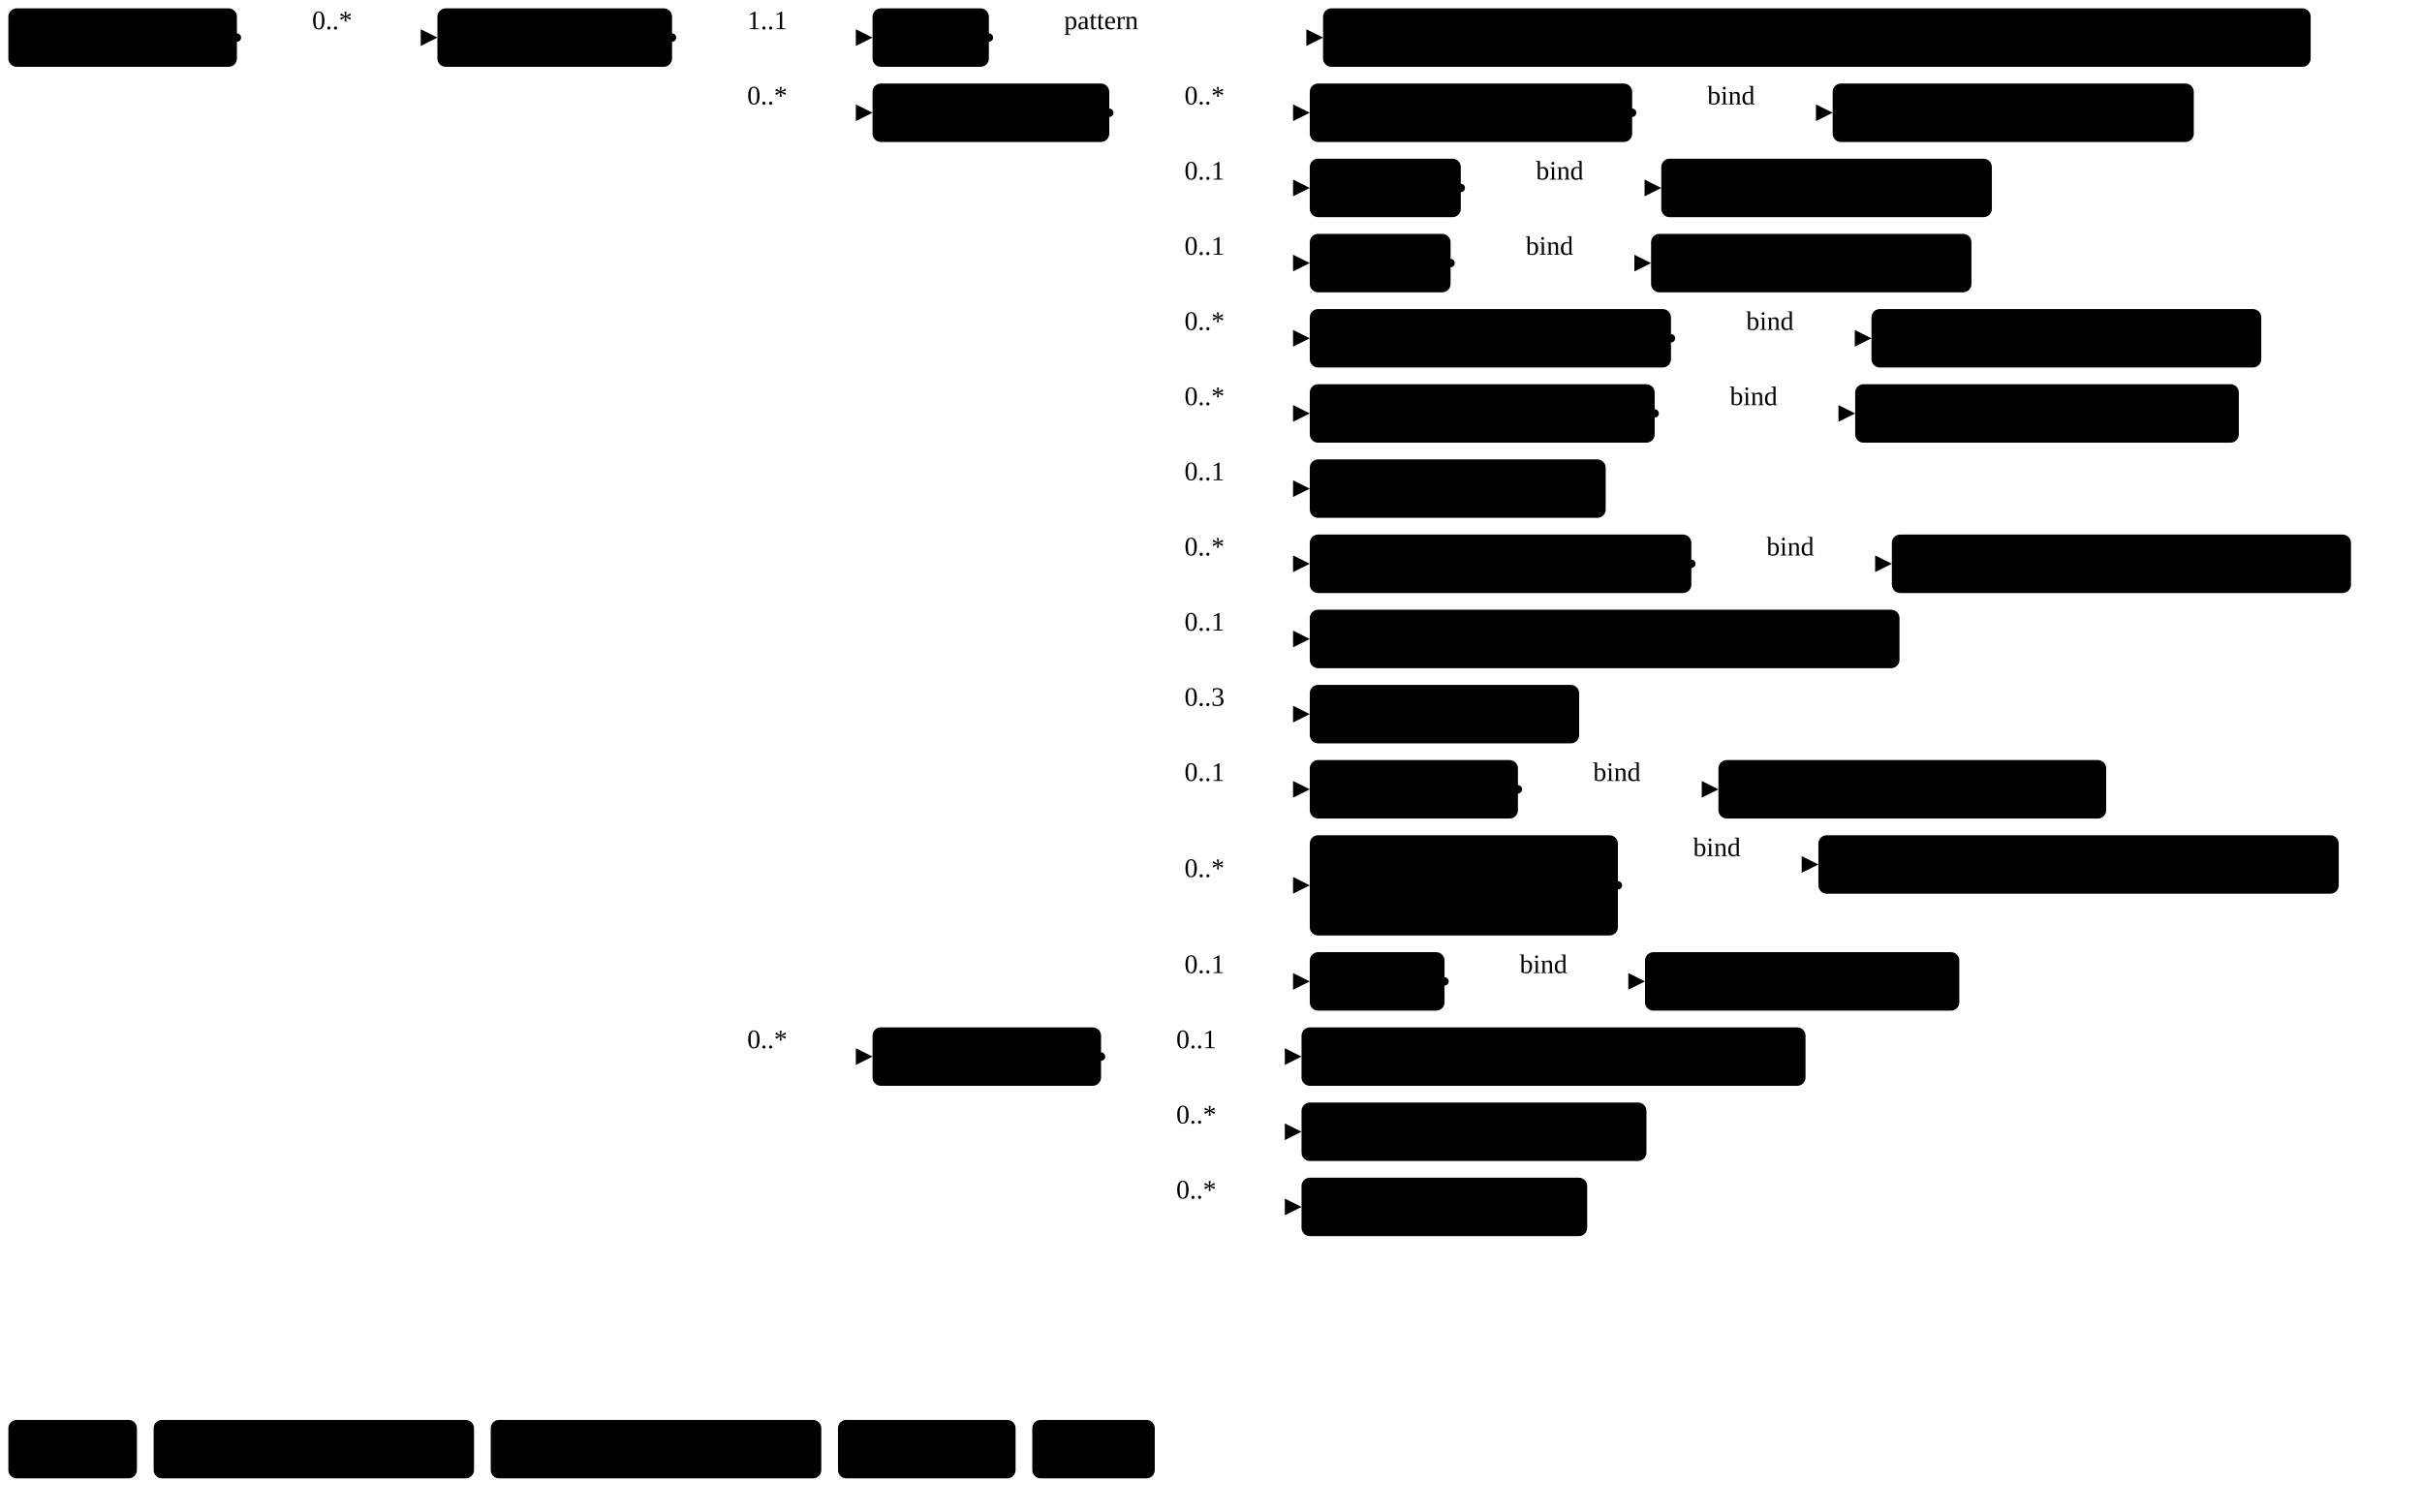
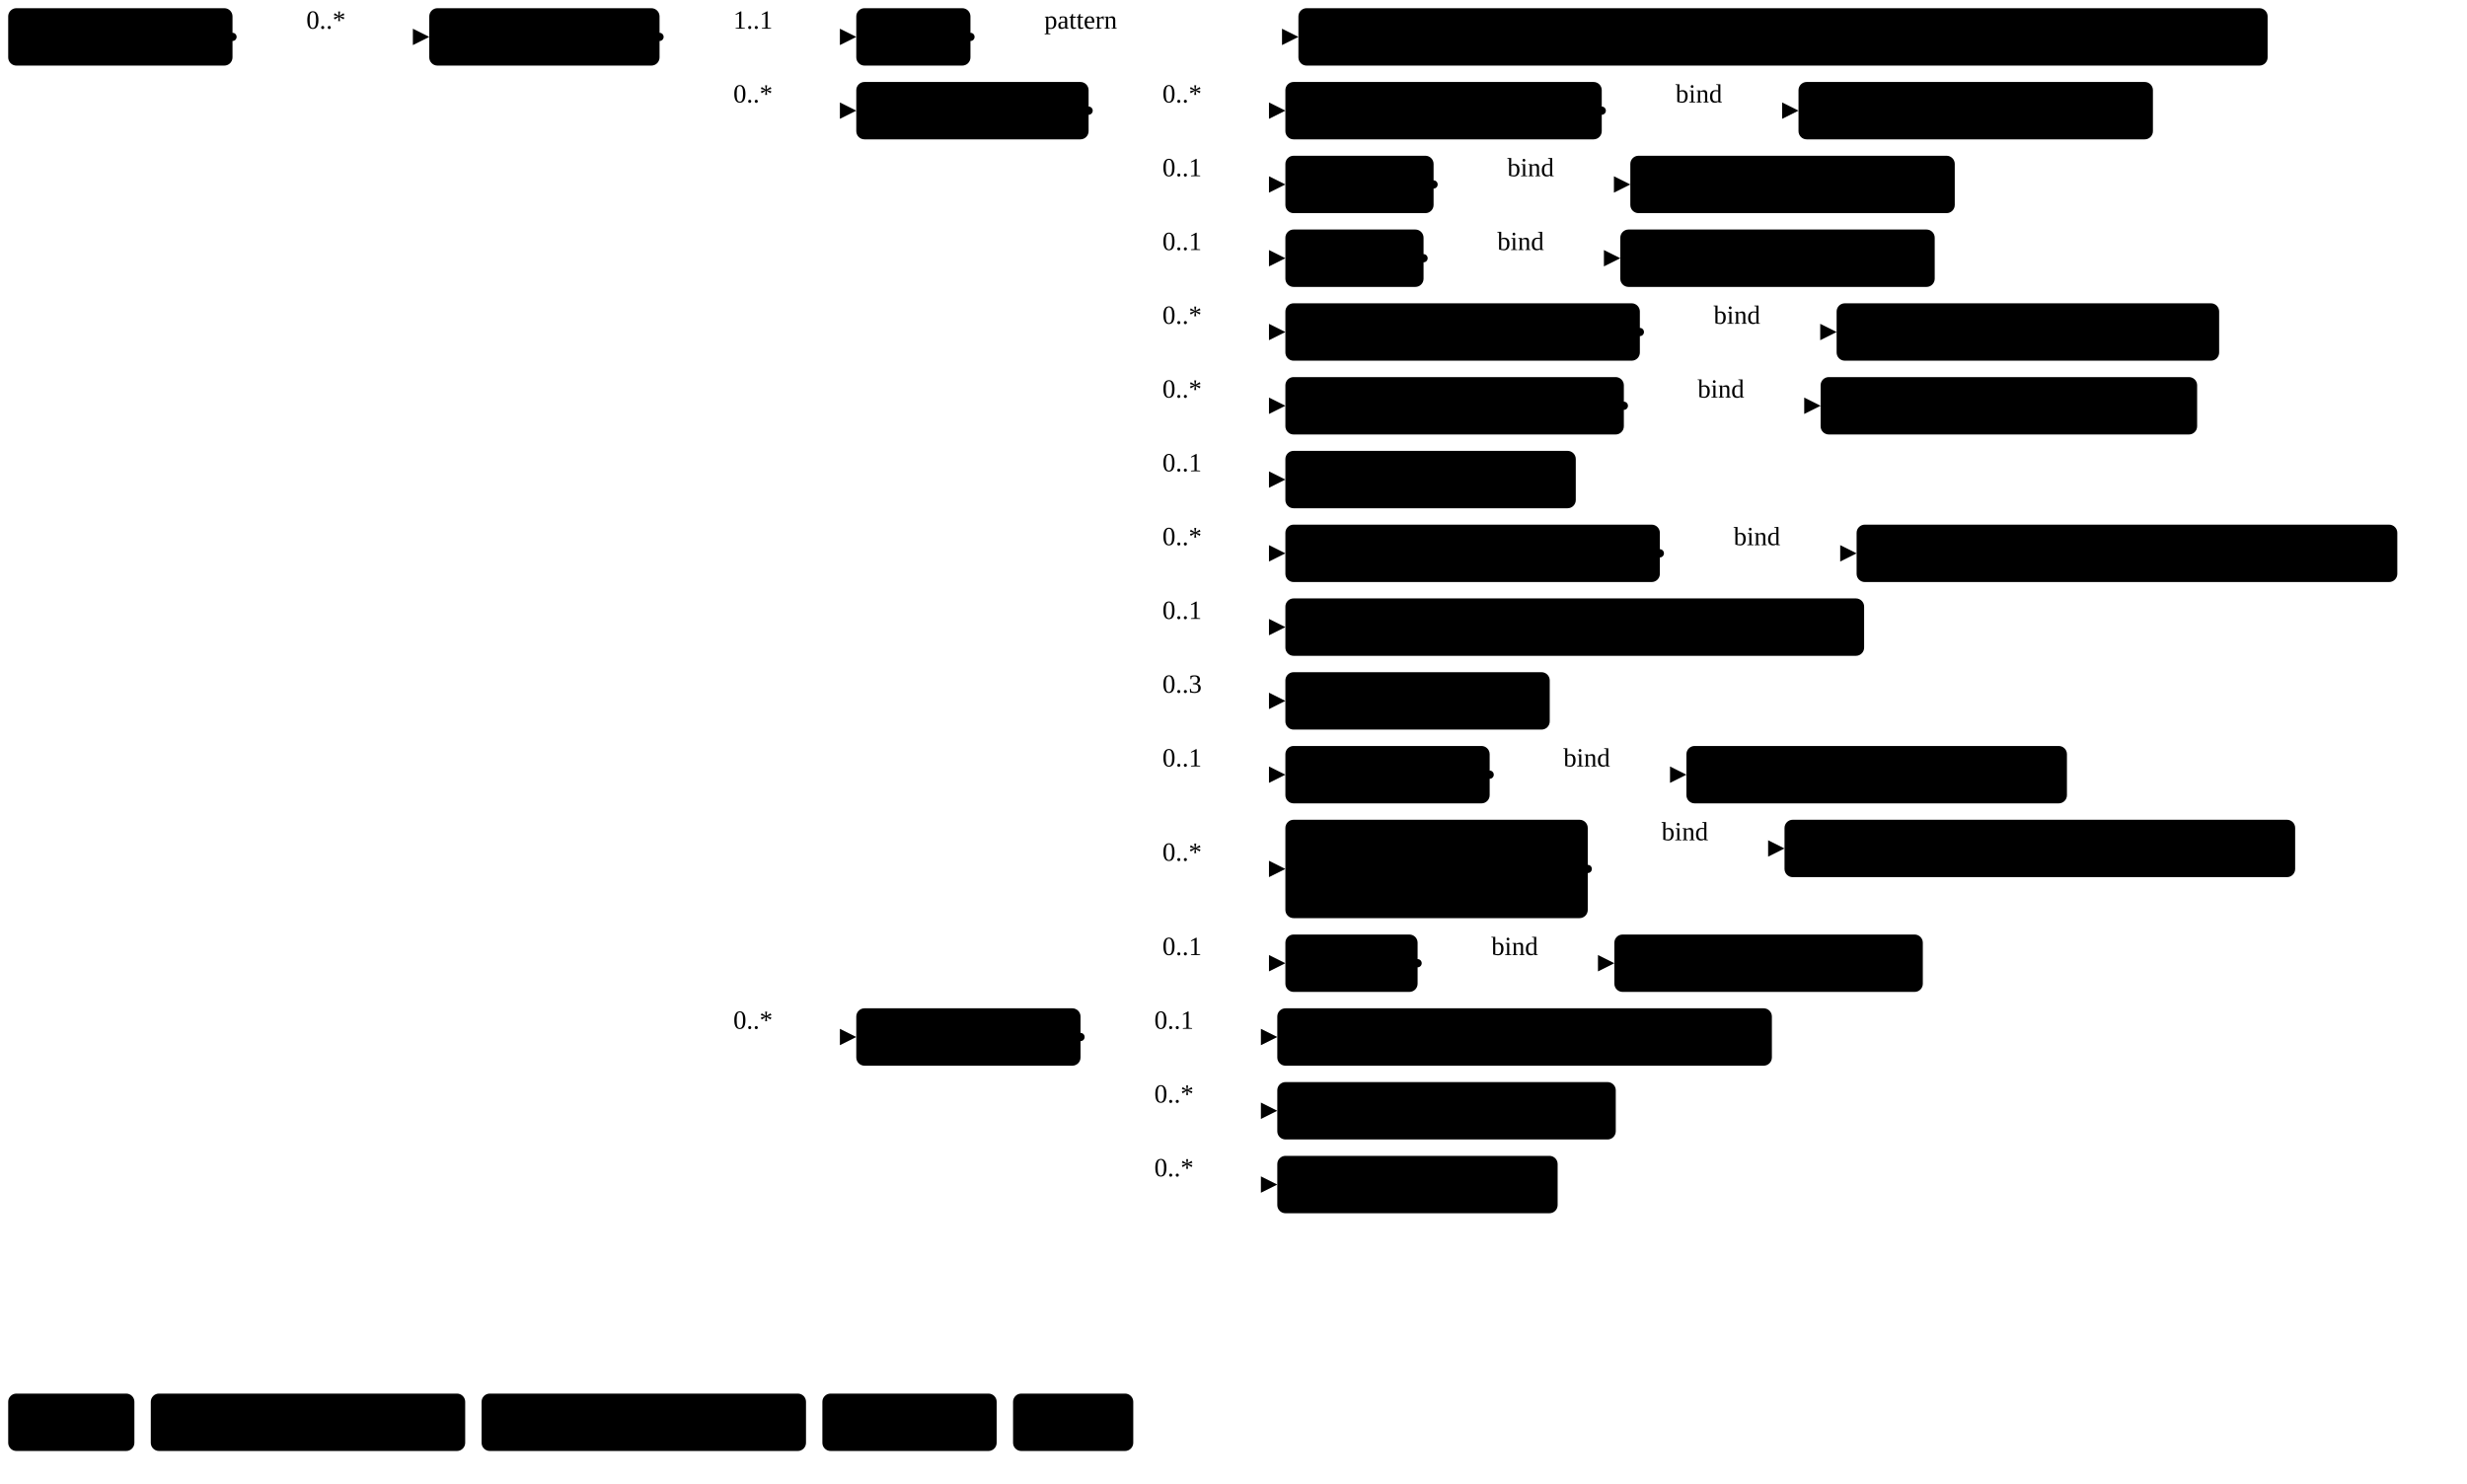
- <svg xmlns="http://www.w3.org/2000/svg" version="1.1" width="1087.2" height="678.75">
+ <svg xmlns="http://www.w3.org/2000/svg" version="1.1" width="1128.42" height="678.75">
  <defs>
    <marker id="arrowStart" markerWidth="3.75" markerHeight="3.75" markerUnits="px" refX="1.88" refY="1.88">
      <circle class="connector" cx="1.88" cy="1.88" r="1.88" />
    </marker>
    <marker id="arrowEnd" markerWidth="7.5" markerHeight="7.5" markerUnits="px" refX="7.5" refY="3.75">
      <polygon class="connector" points="0 0 7.5 3.75 0 7.5" />
    </marker>
  </defs>
  <g>
    <g transform="translate(3.75 3.75)">
      <a href="StructureDefinition-MGFinding.html" target="_top">
        <rect class="profile" x="0" y="0" width="102.6" height="26.25" rx="3.75" ry="3.75" />
      </a>
      <a href="StructureDefinition-MGFinding.html" target="_top">
        <text x="5.62" y="18.75" text-anchor="left" class="profile">Mg Findings</text>
      </a>
    </g>
    <line class="connector" marker-end="url(#arrowEnd)" x1="136.35" y1="16.88" x2="196.35" y2="16.88" />
    <text x="140.1" y="13.12" text-anchor="right" class="lhsText">0..*</text>
    <line class="connector" marker-start="url(#arrowStart)" x1="106.35" y1="16.88" x2="136.35" y2="16.88" />
    <line class="connector" x1="136.35" y1="16.88" x2="136.35" y2="16.88" />
  </g>
  <g>
    <g transform="translate(196.35 3.75)">
      <a href="StructureDefinition-FatNecrosisAbnormality.html" target="_top">
        <rect class="focus" x="0" y="0" width="105.33" height="26.25" rx="3.75" ry="3.75" />
      </a>
      <a href="StructureDefinition-FatNecrosisAbnormality.html" target="_top">
        <text x="5.62" y="18.75" text-anchor="left" class="focus">Fat Necrosis</text>
      </a>
    </g>
    <line class="connector" marker-end="url(#arrowEnd)" x1="331.67" y1="16.88" x2="391.67" y2="16.88" />
    <text x="335.42" y="13.12" text-anchor="right" class="lhsText">1..1</text>
    <line class="connector" marker-end="url(#arrowEnd)" x1="331.67" y1="50.62" x2="391.67" y2="50.62" />
    <text x="335.42" y="46.88" text-anchor="right" class="lhsText">0..*</text>
    <line class="connector" marker-end="url(#arrowEnd)" x1="331.67" y1="474.38" x2="391.67" y2="474.38" />
    <text x="335.42" y="470.62" text-anchor="right" class="lhsText">0..*</text>
    <line class="connector" marker-start="url(#arrowStart)" x1="301.67" y1="16.88" x2="331.67" y2="16.88" />
    <line class="connector" x1="331.67" y1="16.88" x2="331.67" y2="474.38" />
  </g>
  <g>
    <g transform="translate(391.67 3.75)">
      <a href="StructureDefinition-FatNecrosisAbnormality-definitions.html#Observation.code" target="_top">
        <rect class="element" x="0" y="0" width="52.22" height="26.25" rx="3.75" ry="3.75" />
      </a>
      <a href="StructureDefinition-FatNecrosisAbnormality-definitions.html#Observation.code" target="_top">
        <text x="5.62" y="18.75" text-anchor="left" class="element">Code</text>
      </a>
    </g>
    <line class="connector" marker-end="url(#arrowEnd)" x1="473.9" y1="16.88" x2="593.9" y2="16.88" />
    <text x="477.65" y="13.12" text-anchor="right" class="lhsText">pattern </text>
    <line class="connector" marker-start="url(#arrowStart)" x1="443.9" y1="16.88" x2="473.9" y2="16.88" />
    <line class="connector" x1="473.9" y1="16.88" x2="473.9" y2="16.88" />
  </g>
  <g>
    <g transform="translate(593.9 3.75)">
      <a href="CodeSystem-ObservationCodesCS.html" target="_top">
        <rect class="value" x="0" y="0" width="443.32" height="26.25" rx="3.75" ry="3.75" />
      </a>
      <a href="CodeSystem-ObservationCodesCS.html" target="_top">
        <text x="5.62" y="18.75" text-anchor="left" class="value">ObservationCodesCS#abnormalityFatNecrosisObservation</text>
      </a>
    </g>
  </g>
  <g>
    <g transform="translate(391.67 37.5)">
      <a href="StructureDefinition-FatNecrosisAbnormality-definitions.html#Observation.component" target="_top">
        <rect class="element" x="0" y="0" width="106.26" height="26.25" rx="3.75" ry="3.75" />
      </a>
      <a href="StructureDefinition-FatNecrosisAbnormality-definitions.html#Observation.component" target="_top">
        <text x="5.62" y="18.75" text-anchor="left" class="element">Components</text>
      </a>
    </g>
    <line class="connector" marker-end="url(#arrowEnd)" x1="527.94" y1="50.62" x2="587.94" y2="50.62" />
    <text x="531.69" y="46.88" text-anchor="right" class="lhsText">0..*</text>
    <line class="connector" marker-end="url(#arrowEnd)" x1="527.94" y1="84.38" x2="587.94" y2="84.38" />
    <text x="531.69" y="80.62" text-anchor="right" class="lhsText">0..1</text>
    <line class="connector" marker-end="url(#arrowEnd)" x1="527.94" y1="118.12" x2="587.94" y2="118.12" />
    <text x="531.69" y="114.38" text-anchor="right" class="lhsText">0..1</text>
    <line class="connector" marker-end="url(#arrowEnd)" x1="527.94" y1="151.88" x2="587.94" y2="151.88" />
    <text x="531.69" y="148.12" text-anchor="right" class="lhsText">0..*</text>
    <line class="connector" marker-end="url(#arrowEnd)" x1="527.94" y1="185.62" x2="587.94" y2="185.62" />
    <text x="531.69" y="181.88" text-anchor="right" class="lhsText">0..*</text>
    <line class="connector" marker-end="url(#arrowEnd)" x1="527.94" y1="219.38" x2="587.94" y2="219.38" />
    <text x="531.69" y="215.62" text-anchor="right" class="lhsText">0..1</text>
    <line class="connector" marker-end="url(#arrowEnd)" x1="527.94" y1="253.12" x2="587.94" y2="253.12" />
    <text x="531.69" y="249.38" text-anchor="right" class="lhsText">0..*</text>
    <line class="connector" marker-end="url(#arrowEnd)" x1="527.94" y1="286.88" x2="587.94" y2="286.88" />
    <text x="531.69" y="283.12" text-anchor="right" class="lhsText">0..1</text>
    <line class="connector" marker-end="url(#arrowEnd)" x1="527.94" y1="320.62" x2="587.94" y2="320.62" />
    <text x="531.69" y="316.88" text-anchor="right" class="lhsText">0..3</text>
    <line class="connector" marker-end="url(#arrowEnd)" x1="527.94" y1="354.38" x2="587.94" y2="354.38" />
    <text x="531.69" y="350.62" text-anchor="right" class="lhsText">0..1</text>
    <line class="connector" marker-end="url(#arrowEnd)" x1="527.94" y1="397.5" x2="587.94" y2="397.5" />
    <text x="531.69" y="393.75" text-anchor="right" class="lhsText">0..*</text>
    <line class="connector" marker-end="url(#arrowEnd)" x1="527.94" y1="440.62" x2="587.94" y2="440.62" />
    <text x="531.69" y="436.88" text-anchor="right" class="lhsText">0..1</text>
    <line class="connector" marker-start="url(#arrowStart)" x1="497.94" y1="50.62" x2="527.94" y2="50.62" />
    <line class="connector" x1="527.94" y1="50.62" x2="527.94" y2="440.62" />
  </g>
  <g>
    <g transform="translate(587.94 37.5)">
      <a href="StructureDefinition-FatNecrosisAbnormality-definitions.html#Observation.component:correspondsWith" target="_top">
        <rect class="element" x="0" y="0" width="144.71" height="26.25" rx="3.75" ry="3.75" />
      </a>
      <a href="StructureDefinition-FatNecrosisAbnormality-definitions.html#Observation.component:correspondsWith" target="_top">
        <text x="5.62" y="18.75" text-anchor="left" class="element">Corresponds With</text>
      </a>
    </g>
    <line class="connector" marker-end="url(#arrowEnd)" x1="762.65" y1="50.62" x2="822.65" y2="50.62" />
    <text x="766.4" y="46.88" text-anchor="right" class="lhsText">bind</text>
    <line class="connector" marker-start="url(#arrowStart)" x1="732.65" y1="50.62" x2="762.65" y2="50.62" />
    <line class="connector" x1="762.65" y1="50.62" x2="762.65" y2="50.62" />
  </g>
  <g>
    <g transform="translate(822.65 37.5)">
      <a href="ValueSet-CorrespondsWithVS.html" target="_top">
        <rect class="valueSet" x="0" y="0" width="162.11" height="26.25" rx="3.75" ry="3.75" />
      </a>
      <a href="ValueSet-CorrespondsWithVS.html" target="_top">
        <text x="5.62" y="18.75" text-anchor="left" class="valueSet">CorrespondsWithVS</text>
      </a>
    </g>
  </g>
  <g>
    <g transform="translate(587.94 71.25)">
      <a href="StructureDefinition-FatNecrosisAbnormality-definitions.html#Observation.component:density" target="_top">
        <rect class="element" x="0" y="0" width="67.79" height="26.25" rx="3.75" ry="3.75" />
      </a>
      <a href="StructureDefinition-FatNecrosisAbnormality-definitions.html#Observation.component:density" target="_top">
        <text x="5.62" y="18.75" text-anchor="left" class="element">Density</text>
      </a>
    </g>
    <line class="connector" marker-end="url(#arrowEnd)" x1="685.72" y1="84.38" x2="745.72" y2="84.38" />
    <text x="689.47" y="80.62" text-anchor="right" class="lhsText">bind</text>
    <line class="connector" marker-start="url(#arrowStart)" x1="655.72" y1="84.38" x2="685.72" y2="84.38" />
    <line class="connector" x1="685.72" y1="84.38" x2="685.72" y2="84.38" />
  </g>
  <g>
    <g transform="translate(745.72 71.25)">
      <a href="ValueSet-rde1578-density.html" target="_top">
        <rect class="valueSet" x="0" y="0" width="148.4" height="26.25" rx="3.75" ry="3.75" />
      </a>
      <a href="ValueSet-rde1578-density.html" target="_top">
        <text x="5.62" y="18.75" text-anchor="left" class="valueSet">RDE1578_Density</text>
      </a>
    </g>
  </g>
  <g>
    <g transform="translate(587.94 105)">
      <a href="StructureDefinition-FatNecrosisAbnormality-definitions.html#Observation.component:margin" target="_top">
        <rect class="element" x="0" y="0" width="63.2" height="26.25" rx="3.75" ry="3.75" />
      </a>
      <a href="StructureDefinition-FatNecrosisAbnormality-definitions.html#Observation.component:margin" target="_top">
        <text x="5.62" y="18.75" text-anchor="left" class="element">Margin</text>
      </a>
    </g>
    <line class="connector" marker-end="url(#arrowEnd)" x1="681.14" y1="118.12" x2="741.14" y2="118.12" />
    <text x="684.89" y="114.38" text-anchor="right" class="lhsText">bind</text>
    <line class="connector" marker-start="url(#arrowStart)" x1="651.14" y1="118.12" x2="681.14" y2="118.12" />
    <line class="connector" x1="681.14" y1="118.12" x2="681.14" y2="118.12" />
  </g>
  <g>
    <g transform="translate(741.14 105)">
      <a href="ValueSet-rde1579-margin.html" target="_top">
        <rect class="valueSet" x="0" y="0" width="143.81" height="26.25" rx="3.75" ry="3.75" />
      </a>
      <a href="ValueSet-rde1579-margin.html" target="_top">
        <text x="5.62" y="18.75" text-anchor="left" class="valueSet">RDE1579_Margin</text>
      </a>
    </g>
  </g>
  <g>
    <g transform="translate(587.94 138.75)">
      <a href="StructureDefinition-FatNecrosisAbnormality-definitions.html#Observation.component:notPreviouslySeen" target="_top">
        <rect class="element" x="0" y="0" width="162.14" height="26.25" rx="3.75" ry="3.75" />
      </a>
      <a href="StructureDefinition-FatNecrosisAbnormality-definitions.html#Observation.component:notPreviouslySeen" target="_top">
        <text x="5.62" y="18.75" text-anchor="left" class="element">Not Previously Seen</text>
      </a>
    </g>
    <line class="connector" marker-end="url(#arrowEnd)" x1="780.08" y1="151.88" x2="840.08" y2="151.88" />
    <text x="783.83" y="148.12" text-anchor="right" class="lhsText">bind</text>
    <line class="connector" marker-start="url(#arrowStart)" x1="750.08" y1="151.88" x2="780.08" y2="151.88" />
    <line class="connector" x1="780.08" y1="151.88" x2="780.08" y2="151.88" />
  </g>
  <g>
    <g transform="translate(840.08 138.75)">
      <a href="ValueSet-NotPreviouslySeenVS.html" target="_top">
        <rect class="valueSet" x="0" y="0" width="174.97" height="26.25" rx="3.75" ry="3.75" />
      </a>
      <a href="ValueSet-NotPreviouslySeenVS.html" target="_top">
        <text x="5.62" y="18.75" text-anchor="left" class="valueSet">NotPreviouslySeenVS</text>
      </a>
    </g>
  </g>
  <g>
    <g transform="translate(587.94 172.5)">
      <a href="StructureDefinition-FatNecrosisAbnormality-definitions.html#Observation.component:obsChanges" target="_top">
        <rect class="element" x="0" y="0" width="154.82" height="26.25" rx="3.75" ry="3.75" />
      </a>
      <a href="StructureDefinition-FatNecrosisAbnormality-definitions.html#Observation.component:obsChanges" target="_top">
        <text x="5.62" y="18.75" text-anchor="left" class="element">Observed Changes</text>
      </a>
    </g>
    <line class="connector" marker-end="url(#arrowEnd)" x1="772.76" y1="185.62" x2="832.76" y2="185.62" />
    <text x="776.51" y="181.88" text-anchor="right" class="lhsText">bind</text>
    <line class="connector" marker-start="url(#arrowStart)" x1="742.76" y1="185.62" x2="772.76" y2="185.62" />
    <line class="connector" x1="772.76" y1="185.62" x2="772.76" y2="185.62" />
  </g>
  <g>
    <g transform="translate(832.76 172.5)">
      <a href="ValueSet-ObservedChangesVS.html" target="_top">
        <rect class="valueSet" x="0" y="0" width="172.22" height="26.25" rx="3.75" ry="3.75" />
      </a>
      <a href="ValueSet-ObservedChangesVS.html" target="_top">
        <text x="5.62" y="18.75" text-anchor="left" class="valueSet">ObservedChangesVS</text>
      </a>
    </g>
  </g>
  <g>
    <g transform="translate(587.94 206.25)">
      <a href="StructureDefinition-FatNecrosisAbnormality-definitions.html#Observation.component:observedCount" target="_top">
        <rect class="element" x="0" y="0" width="132.83" height="26.25" rx="3.75" ry="3.75" />
      </a>
      <a href="StructureDefinition-FatNecrosisAbnormality-definitions.html#Observation.component:observedCount" target="_top">
        <text x="5.62" y="18.75" text-anchor="left" class="element">Observed Count</text>
      </a>
    </g>
  </g>
  <g>
    <g transform="translate(587.94 240)">
      <a href="StructureDefinition-FatNecrosisAbnormality-definitions.html#Observation.component:obsDistribution" target="_top">
        <rect class="element" x="0" y="0" width="171.29" height="26.25" rx="3.75" ry="3.75" />
      </a>
      <a href="StructureDefinition-FatNecrosisAbnormality-definitions.html#Observation.component:obsDistribution" target="_top">
        <text x="5.62" y="18.75" text-anchor="left" class="element">Observed Distribution</text>
      </a>
    </g>
    <line class="connector" marker-end="url(#arrowEnd)" x1="789.22" y1="253.12" x2="849.22" y2="253.12" />
    <text x="792.97" y="249.38" text-anchor="right" class="lhsText">bind</text>
    <line class="connector" marker-start="url(#arrowStart)" x1="759.22" y1="253.12" x2="789.22" y2="253.12" />
    <line class="connector" x1="789.22" y1="253.12" x2="789.22" y2="253.12" />
  </g>
  <g>
    <g transform="translate(849.22 240)">
-       <a href="ValueSet-CalcificationDistributionVS.html" target="_top">
-         <rect class="valueSet" x="0" y="0" width="206.1" height="26.25" rx="3.75" ry="3.75" />
-       </a>
-       <a href="ValueSet-CalcificationDistributionVS.html" target="_top">
-         <text x="5.62" y="18.75" text-anchor="left" class="valueSet">CalcificationDistributionVS</text>
+       <a href="ValueSet-rde1568-observed-distribution.html" target="_top">
+         <rect class="valueSet" x="0" y="0" width="247.32" height="26.25" rx="3.75" ry="3.75" />
+       </a>
+       <a href="ValueSet-rde1568-observed-distribution.html" target="_top">
+         <text x="5.62" y="18.75" text-anchor="left" class="valueSet">RDE1568_ObservedDistribution</text>
      </a>
    </g>
  </g>
  <g>
    <g transform="translate(587.94 273.75)">
      <a href="StructureDefinition-FatNecrosisAbnormality-definitions.html#Observation.component:obsDistRegionSize" target="_top">
        <rect class="element" x="0" y="0" width="264.72" height="26.25" rx="3.75" ry="3.75" />
      </a>
      <a href="StructureDefinition-FatNecrosisAbnormality-definitions.html#Observation.component:obsDistRegionSize" target="_top">
        <text x="5.62" y="18.75" text-anchor="left" class="element">Observed Distribution Region Size</text>
      </a>
    </g>
  </g>
  <g>
    <g transform="translate(587.94 307.5)">
      <a href="StructureDefinition-FatNecrosisAbnormality-definitions.html#Observation.component:obsSize" target="_top">
        <rect class="element" x="0" y="0" width="120.92" height="26.25" rx="3.75" ry="3.75" />
      </a>
      <a href="StructureDefinition-FatNecrosisAbnormality-definitions.html#Observation.component:obsSize" target="_top">
        <text x="5.62" y="18.75" text-anchor="left" class="element">Observed Size</text>
      </a>
    </g>
  </g>
  <g>
    <g transform="translate(587.94 341.25)">
      <a href="StructureDefinition-FatNecrosisAbnormality-definitions.html#Observation.component:orientation" target="_top">
        <rect class="element" x="0" y="0" width="93.44" height="26.25" rx="3.75" ry="3.75" />
      </a>
      <a href="StructureDefinition-FatNecrosisAbnormality-definitions.html#Observation.component:orientation" target="_top">
        <text x="5.62" y="18.75" text-anchor="left" class="element">Orientation</text>
      </a>
    </g>
    <line class="connector" marker-end="url(#arrowEnd)" x1="711.38" y1="354.38" x2="771.38" y2="354.38" />
    <text x="715.13" y="350.62" text-anchor="right" class="lhsText">bind</text>
    <line class="connector" marker-start="url(#arrowStart)" x1="681.38" y1="354.38" x2="711.38" y2="354.38" />
    <line class="connector" x1="711.38" y1="354.38" x2="711.38" y2="354.38" />
  </g>
  <g>
    <g transform="translate(771.38 341.25)">
      <a href="ValueSet-rde1580-orientation.html" target="_top">
        <rect class="valueSet" x="0" y="0" width="174.05" height="26.25" rx="3.75" ry="3.75" />
      </a>
      <a href="ValueSet-rde1580-orientation.html" target="_top">
        <text x="5.62" y="18.75" text-anchor="left" class="valueSet">RDE1580_Orientation</text>
      </a>
    </g>
  </g>
  <g>
    <g transform="translate(587.94 375)">
      <a href="StructureDefinition-FatNecrosisAbnormality-definitions.html#Observation.component:prevDemBy" target="_top">
        <rect class="element" x="0" y="0" width="138.31" height="45" rx="3.75" ry="3.75" />
      </a>
      <a href="StructureDefinition-FatNecrosisAbnormality-definitions.html#Observation.component:prevDemBy" target="_top">
        <text x="5.62" y="18.75" text-anchor="left" class="element">Previously</text>
      </a>
      <a href="StructureDefinition-FatNecrosisAbnormality-definitions.html#Observation.component:prevDemBy" target="_top">
        <text x="5.62" y="37.5" text-anchor="left" class="element">Demonstrated by</text>
      </a>
    </g>
    <line class="connector" marker-end="url(#arrowEnd)" x1="756.25" y1="388.12" x2="816.25" y2="388.12" />
    <text x="760" y="384.38" text-anchor="right" class="lhsText">bind</text>
    <line class="connector" marker-start="url(#arrowStart)" x1="726.25" y1="397.5" x2="756.25" y2="397.5" />
    <line class="connector" x1="756.25" y1="388.12" x2="756.25" y2="397.5" />
  </g>
  <g>
    <g transform="translate(816.25 375)">
      <a href="ValueSet-PreviouslyDemonstratedByVS.html" target="_top">
        <rect class="valueSet" x="0" y="0" width="233.57" height="26.25" rx="3.75" ry="3.75" />
      </a>
      <a href="ValueSet-PreviouslyDemonstratedByVS.html" target="_top">
        <text x="5.62" y="18.75" text-anchor="left" class="valueSet">PreviouslyDemonstratedByVS</text>
      </a>
    </g>
  </g>
  <g>
    <g transform="translate(587.94 427.5)">
      <a href="StructureDefinition-FatNecrosisAbnormality-definitions.html#Observation.component:shape" target="_top">
        <rect class="element" x="0" y="0" width="60.48" height="26.25" rx="3.75" ry="3.75" />
      </a>
      <a href="StructureDefinition-FatNecrosisAbnormality-definitions.html#Observation.component:shape" target="_top">
        <text x="5.62" y="18.75" text-anchor="left" class="element">Shape</text>
      </a>
    </g>
    <line class="connector" marker-end="url(#arrowEnd)" x1="678.42" y1="440.62" x2="738.42" y2="440.62" />
    <text x="682.17" y="436.88" text-anchor="right" class="lhsText">bind</text>
    <line class="connector" marker-start="url(#arrowStart)" x1="648.42" y1="440.62" x2="678.42" y2="440.62" />
    <line class="connector" x1="678.42" y1="440.62" x2="678.42" y2="440.62" />
  </g>
  <g>
    <g transform="translate(738.42 427.5)">
      <a href="ValueSet-rde1576-shape.html" target="_top">
        <rect class="valueSet" x="0" y="0" width="141.09" height="26.25" rx="3.75" ry="3.75" />
      </a>
      <a href="ValueSet-rde1576-shape.html" target="_top">
        <text x="5.62" y="18.75" text-anchor="left" class="valueSet">RDE1576_Shape</text>
      </a>
    </g>
  </g>
  <g>
    <g transform="translate(391.67 461.25)">
      <a href="StructureDefinition-FatNecrosisAbnormality-definitions.html#Observation.hasMember" target="_top">
        <rect class="element" x="0" y="0" width="102.57" height="26.25" rx="3.75" ry="3.75" />
      </a>
      <a href="StructureDefinition-FatNecrosisAbnormality-definitions.html#Observation.hasMember" target="_top">
        <text x="5.62" y="18.75" text-anchor="left" class="element">HasMember</text>
      </a>
    </g>
    <line class="connector" marker-end="url(#arrowEnd)" x1="524.24" y1="474.38" x2="584.24" y2="474.38" />
    <text x="527.99" y="470.62" text-anchor="right" class="lhsText">0..1</text>
    <line class="connector" marker-end="url(#arrowEnd)" x1="524.24" y1="508.12" x2="584.24" y2="508.12" />
    <text x="527.99" y="504.38" text-anchor="right" class="lhsText">0..*</text>
    <line class="connector" marker-end="url(#arrowEnd)" x1="524.24" y1="541.88" x2="584.24" y2="541.88" />
    <text x="527.99" y="538.12" text-anchor="right" class="lhsText">0..*</text>
    <line class="connector" marker-start="url(#arrowStart)" x1="494.24" y1="474.38" x2="524.24" y2="474.38" />
    <line class="connector" x1="524.24" y1="474.38" x2="524.24" y2="541.88" />
  </g>
  <g>
    <g transform="translate(584.24 461.25)">
      <a href="StructureDefinition-BreastAssessmentCategory.html" target="_top">
        <rect class="profile" x="0" y="0" width="226.23" height="26.25" rx="3.75" ry="3.75" />
      </a>
      <a href="StructureDefinition-BreastAssessmentCategory.html" target="_top">
        <text x="5.62" y="18.75" text-anchor="left" class="profile">Breast Assessment Category</text>
      </a>
    </g>
  </g>
  <g>
    <g transform="translate(584.24 495)">
      <a href="StructureDefinition-AssociatedFeature.html" target="_top">
        <rect class="profile" x="0" y="0" width="154.82" height="26.25" rx="3.75" ry="3.75" />
      </a>
      <a href="StructureDefinition-AssociatedFeature.html" target="_top">
        <text x="5.62" y="18.75" text-anchor="left" class="profile">Associated Feature</text>
      </a>
    </g>
  </g>
  <g>
    <g transform="translate(584.24 528.75)">
      <a href="StructureDefinition-ConsistentWith.html" target="_top">
        <rect class="profile" x="0" y="0" width="128.23" height="26.25" rx="3.75" ry="3.75" />
      </a>
      <a href="StructureDefinition-ConsistentWith.html" target="_top">
        <text x="5.62" y="18.75" text-anchor="left" class="profile">Consistent With</text>
      </a>
    </g>
  </g>
  <g>
    <g transform="translate(3.75 637.5)">
      <a target="_top">
        <rect class="focus" x="0" y="0" width="57.72" height="26.25" rx="3.75" ry="3.75" />
      </a>
      <a target="_top">
        <text x="5.62" y="18.75" text-anchor="left" class="focus">Focus</text>
      </a>
    </g>
    <g transform="translate(68.97 637.5)">
      <a target="_top">
        <rect class="profile" x="0" y="0" width="143.81" height="26.25" rx="3.75" ry="3.75" />
      </a>
      <a target="_top">
        <text x="5.62" y="18.75" text-anchor="left" class="profile">Profiled Resource</text>
      </a>
    </g>
    <g transform="translate(220.28 637.5)">
      <a target="_top">
        <rect class="element" x="0" y="0" width="148.39" height="26.25" rx="3.75" ry="3.75" />
      </a>
      <a target="_top">
        <text x="5.62" y="18.75" text-anchor="left" class="element">Resource Element</text>
      </a>
    </g>
    <g transform="translate(376.16 637.5)">
      <a target="_top">
        <rect class="valueSet" x="0" y="0" width="79.72" height="26.25" rx="3.75" ry="3.75" />
      </a>
      <a target="_top">
        <text x="5.62" y="18.75" text-anchor="left" class="valueSet">ValueSet</text>
      </a>
    </g>
    <g transform="translate(463.38 637.5)">
      <a target="_top">
        <rect class="value" x="0" y="0" width="54.98" height="26.25" rx="3.75" ry="3.75" />
      </a>
      <a target="_top">
        <text x="5.62" y="18.75" text-anchor="left" class="value">Value</text>
      </a>
    </g>
  </g>
</svg>
